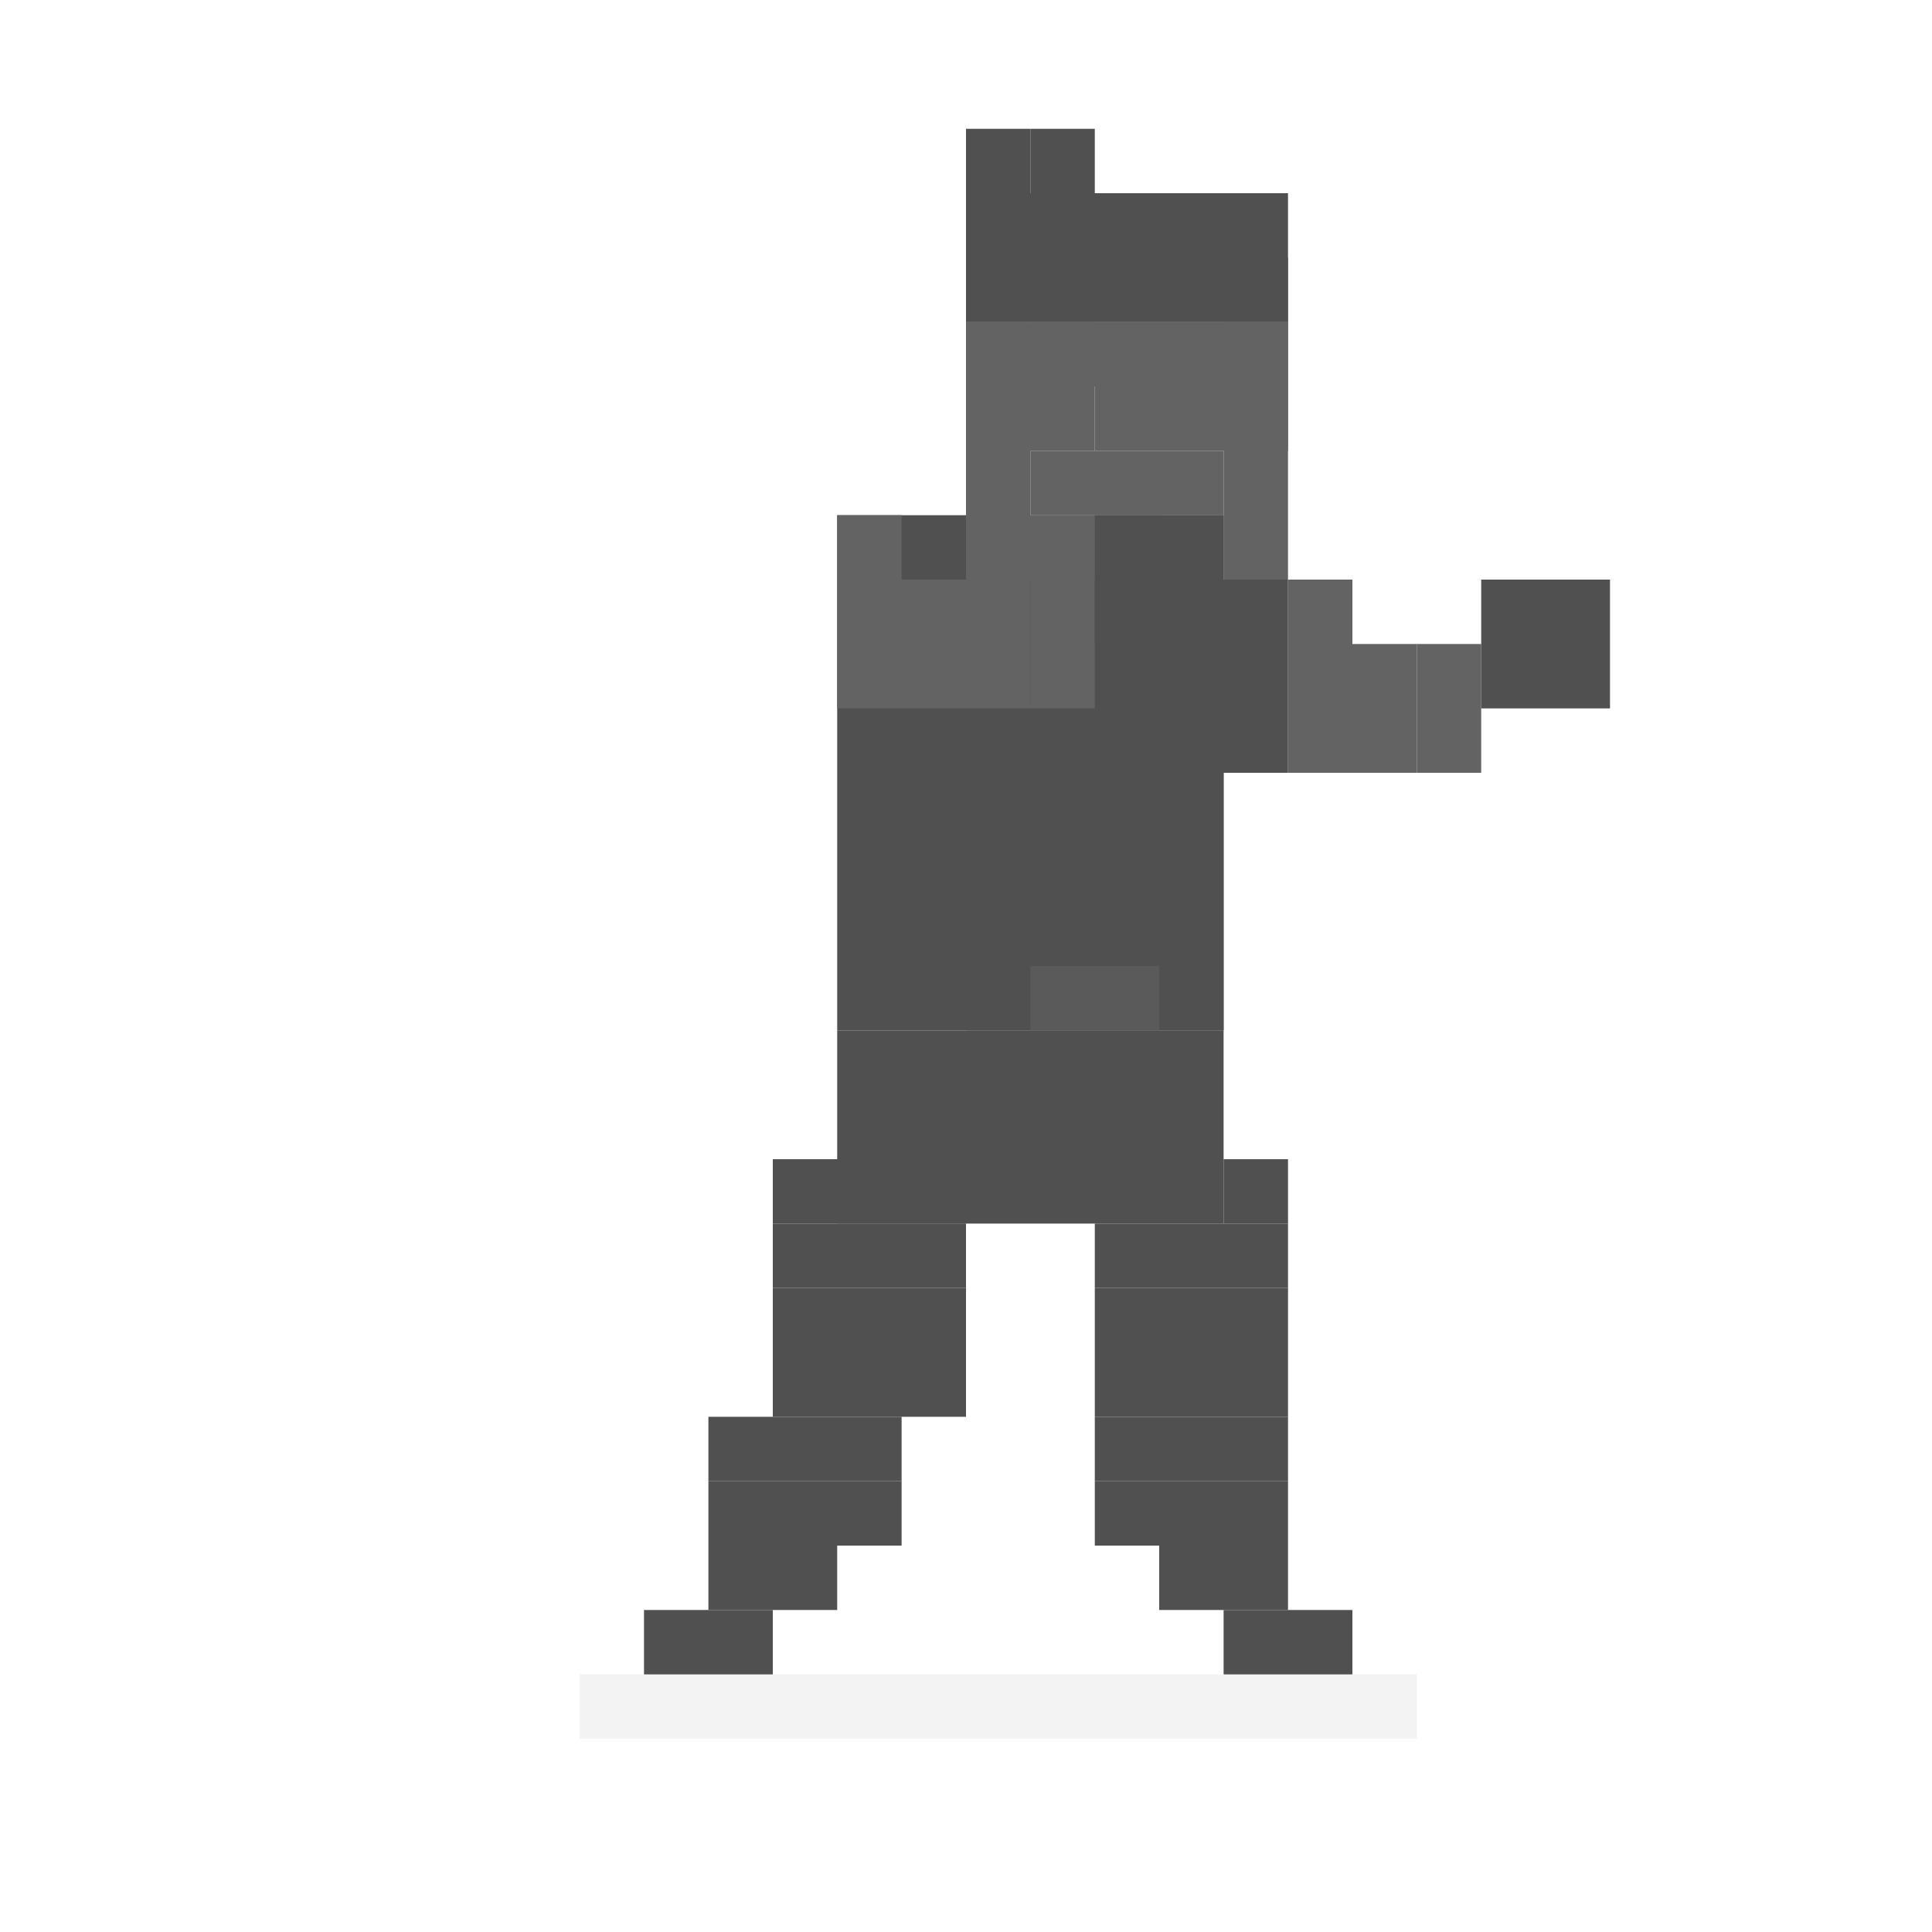
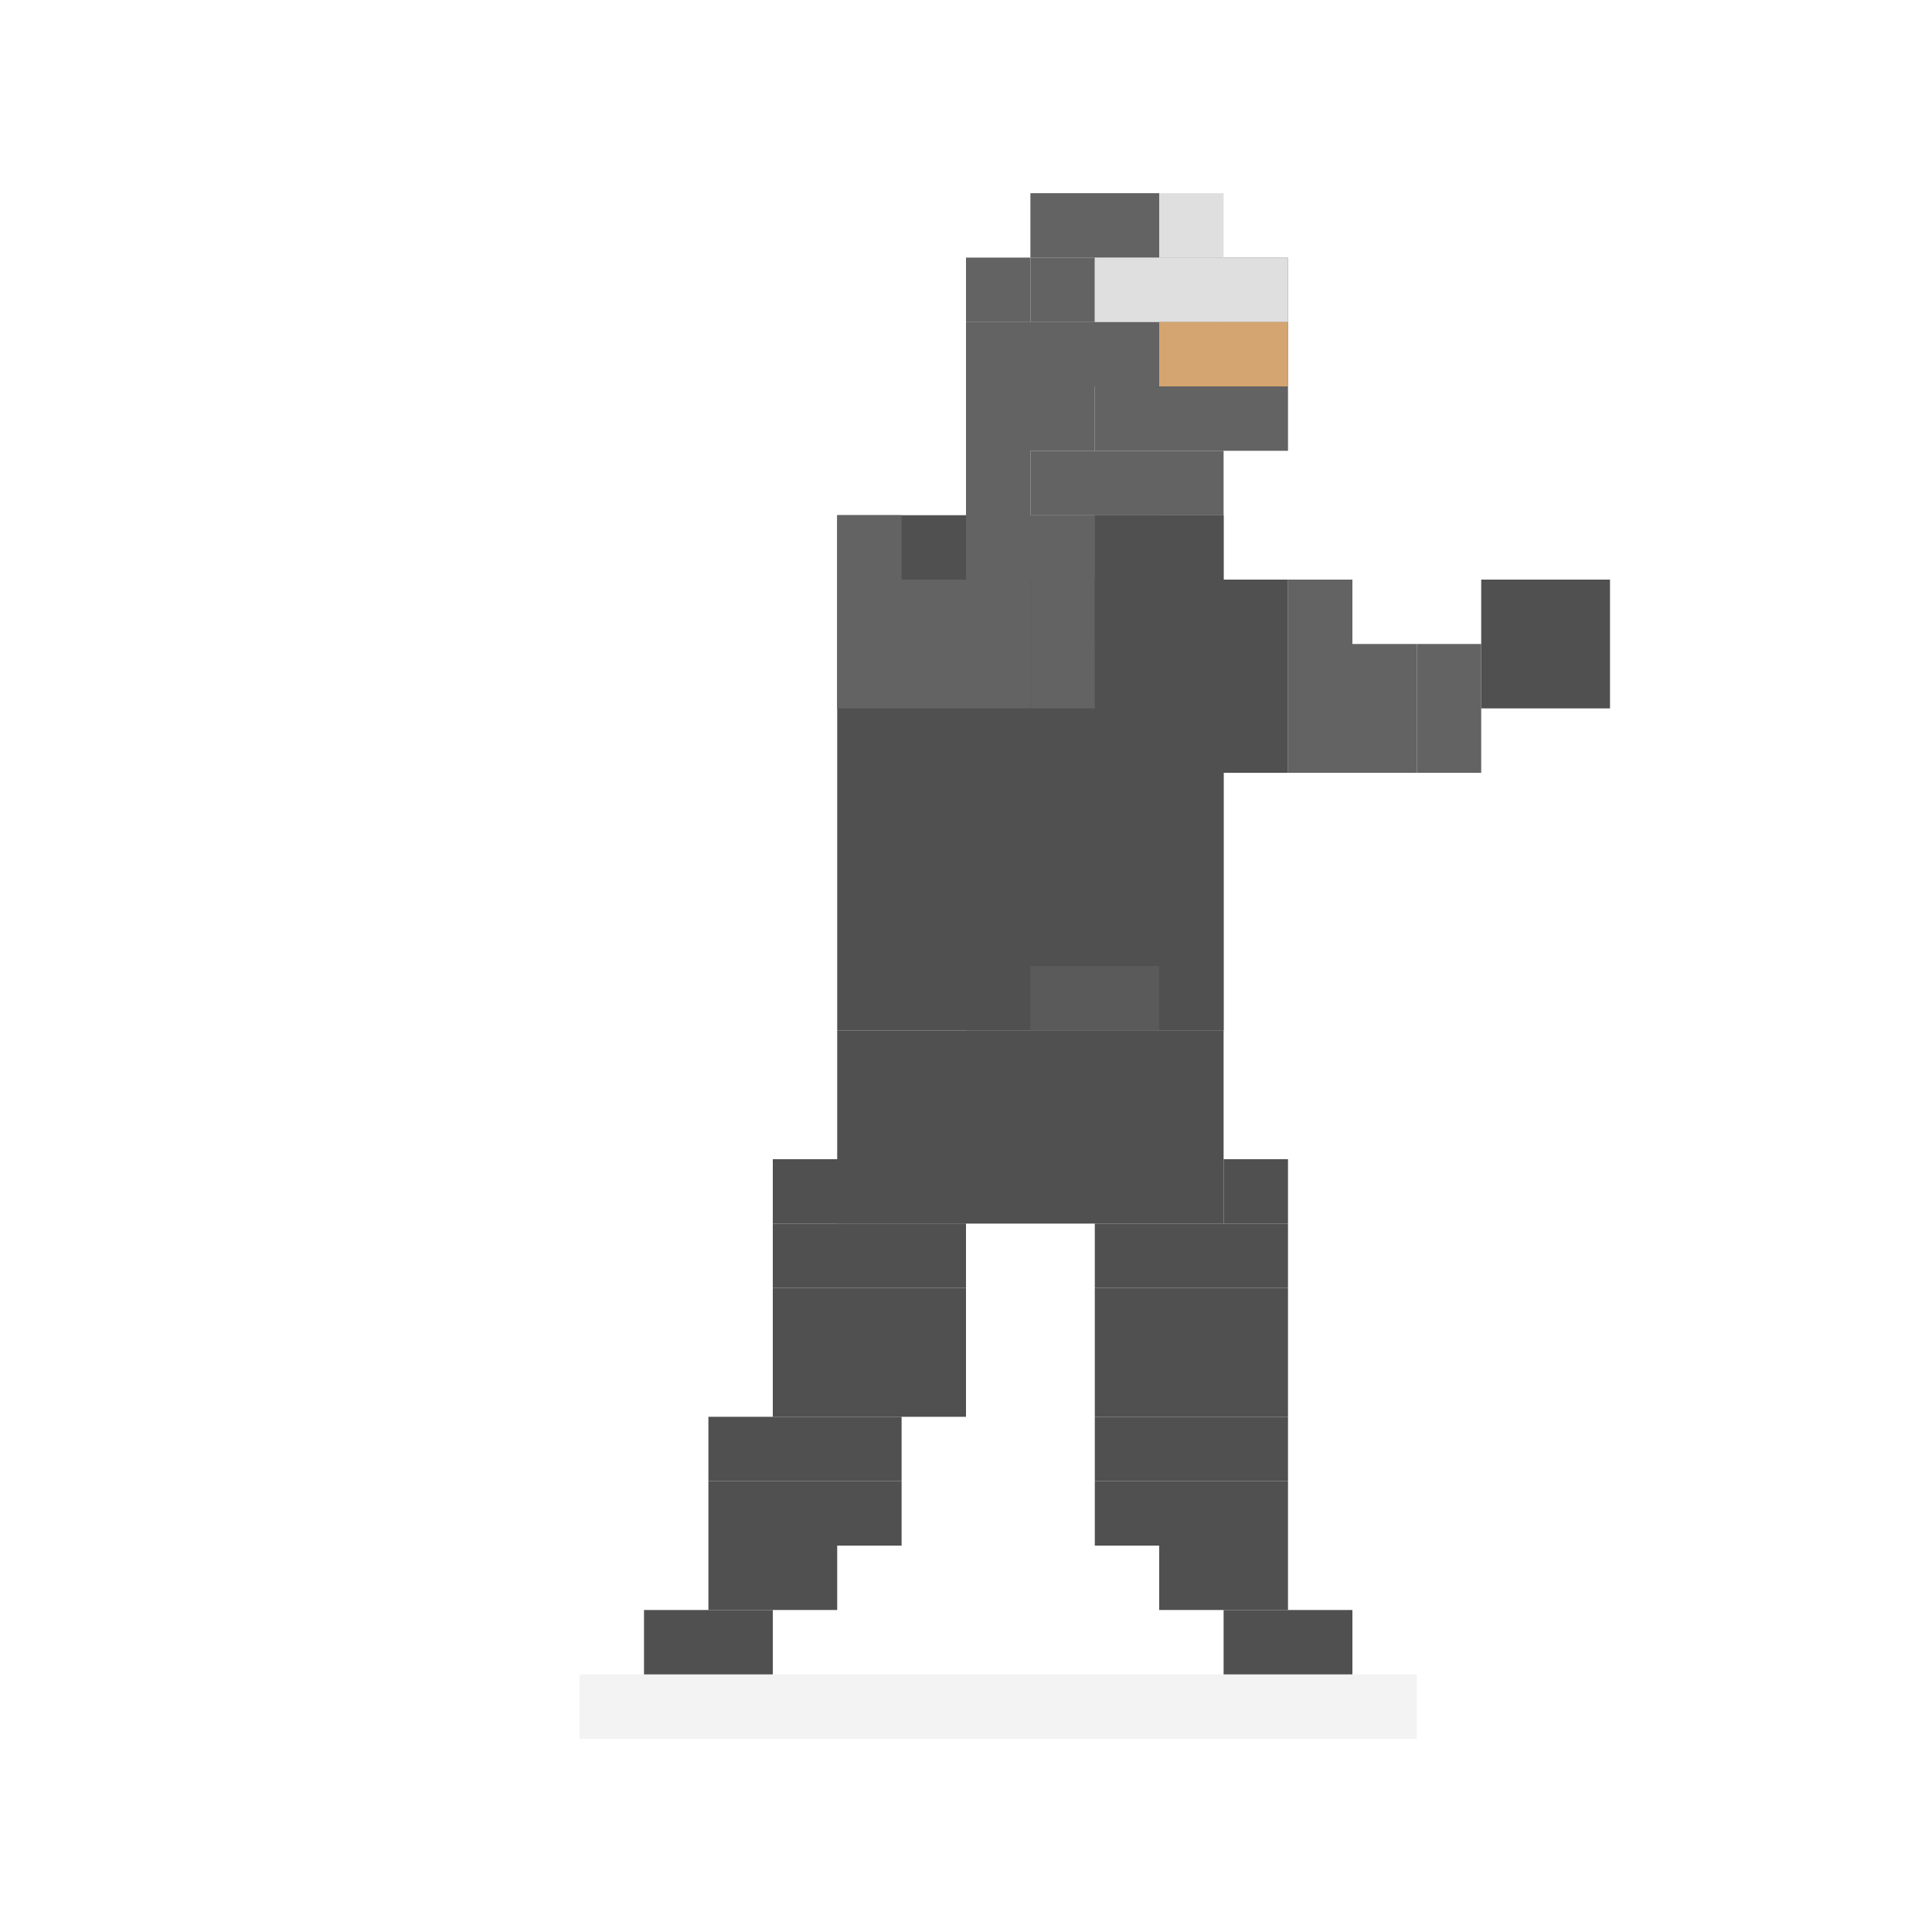
<svg xmlns="http://www.w3.org/2000/svg" width="300" height="300" viewBox="0 0 300 300" fill="none">
  <path d="M170 60H150V70H170V60Z" fill="#636363" />
  <path d="M160 40H150V50H160V40Z" fill="#636363" />
  <path d="M170 40H160V50H170V40Z" fill="#636363" />
  <path d="M180 40H170V50H180V40Z" fill="#636363" />
-   <path d="M170 20H160V30H170V20Z" fill="#515050" />
-   <path d="M160 20H150V30H160V20Z" fill="#515050" />
  <path d="M200 40H190V50H200V40Z" fill="#636363" />
  <path d="M190 40H180V50H190V40Z" fill="#636363" />
  <path d="M220 100H210V120H220V100Z" fill="#636363" />
  <path d="M210 90H200V120H210V90Z" fill="#636363" />
  <path d="M230 100H220V120H230V100Z" fill="#636363" />
  <path d="M240 90H230V110H240V90Z" fill="#515050" />
  <path d="M250 90H240V110H250V90Z" fill="#515050" />
  <path d="M220 260H90V270H220V260Z" fill="black" fill-opacity="0.05" />
  <path d="M200 90H130V120H200V90Z" fill="#515050" />
  <path d="M180 90H130V80H180V90Z" fill="#515050" />
  <path d="M190 120H130V160H190V120Z" fill="#515050" />
  <path d="M180 90H160V160H180V90Z" fill="#515050" />
  <path d="M150 90H160V160H150V90Z" fill="#515050" />
  <path d="M180 90H190V160H180V90Z" fill="#515050" />
  <path d="M200 190H170V200H200V190Z" fill="#515050" />
  <path d="M200 190H190V180H200V190Z" fill="#515050" />
  <path d="M190 160H130V190H190V160Z" fill="#515050" />
  <path d="M180 160H160V150H180V160Z" fill="#5A5A5A" />
  <path d="M150 180H120V190H150V180Z" fill="#515050" />
  <path d="M150 190H120V200H150V190Z" fill="#515050" />
  <path d="M150 200H120V210H150V200Z" fill="#515050" />
  <path d="M150 210H120V220H150V210Z" fill="#515050" />
  <path d="M140 220H110V230H140V220Z" fill="#515050" />
  <path d="M140 230H110V240H140V230Z" fill="#515050" />
  <path d="M200 200H170V210H200V200Z" fill="#515050" />
  <path d="M200 210H170V220H200V210Z" fill="#515050" />
  <path d="M200 220H170V230H200V220Z" fill="#515050" />
  <path d="M200 230H170V240H200V230Z" fill="#515050" />
  <path d="M200 240H180V250H200V240Z" fill="#515050" />
  <path d="M210 250H190V260H210V250Z" fill="#515050" />
  <path d="M130 240H110V250H130V240Z" fill="#515050" />
  <path d="M120 250H100V260H120V250Z" fill="#515050" />
  <path d="M160 90H130V110H160V90Z" fill="#636363" />
  <path d="M140 80H130V90H140V80Z" fill="#636363" />
  <path d="M170 90H160V110H170V90Z" fill="#636363" />
  <path d="M190 70H160V80H190V70Z" fill="#636363" />
  <path d="M180 80H150V90H180V80Z" fill="#636363" />
-   <path d="M200 30H150V50H200V30Z" fill="#515050" />
  <path d="M160 50H150V90H160V50Z" fill="#636363" />
-   <path d="M200 50H190V90H200V50Z" fill="#636363" />
  <path d="M200 50H160V60H200V50Z" fill="#636363" />
  <path d="M200 60H170V70H200V60Z" fill="#636363" />
  <rect x="180" y="80" width="10" height="10" fill="#515050" />
  <path d="M170 50H150V60H170V50Z" fill="#636363" />
  <path d="M180 80H170V100H180V80Z" fill="#515050" />
  <path d="M190 80H180V100H190V80Z" fill="#515050" />
+   <path d="M190 30H180V40H190V30Z" fill="#DFDFDF" />
+   <path d="M180 30H160V40H180V30Z" fill="#636363" />
+   <path d="M200 40H170V50H200V40Z" fill="#DFDFDF" />
+   <path d="M200 50H180V60H200V50Z" fill="#D4A570" />
</svg>
